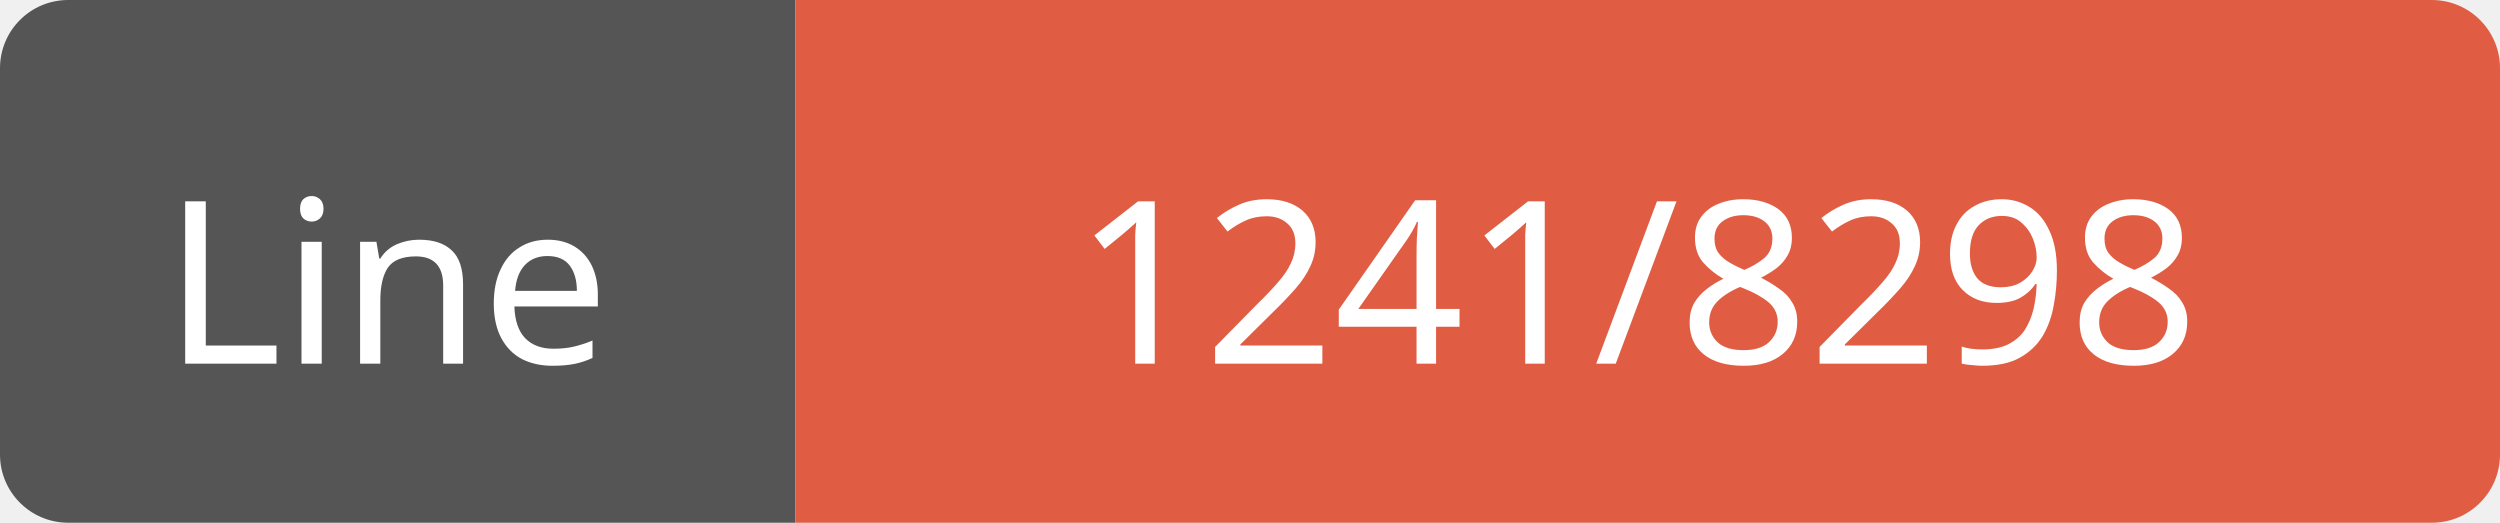
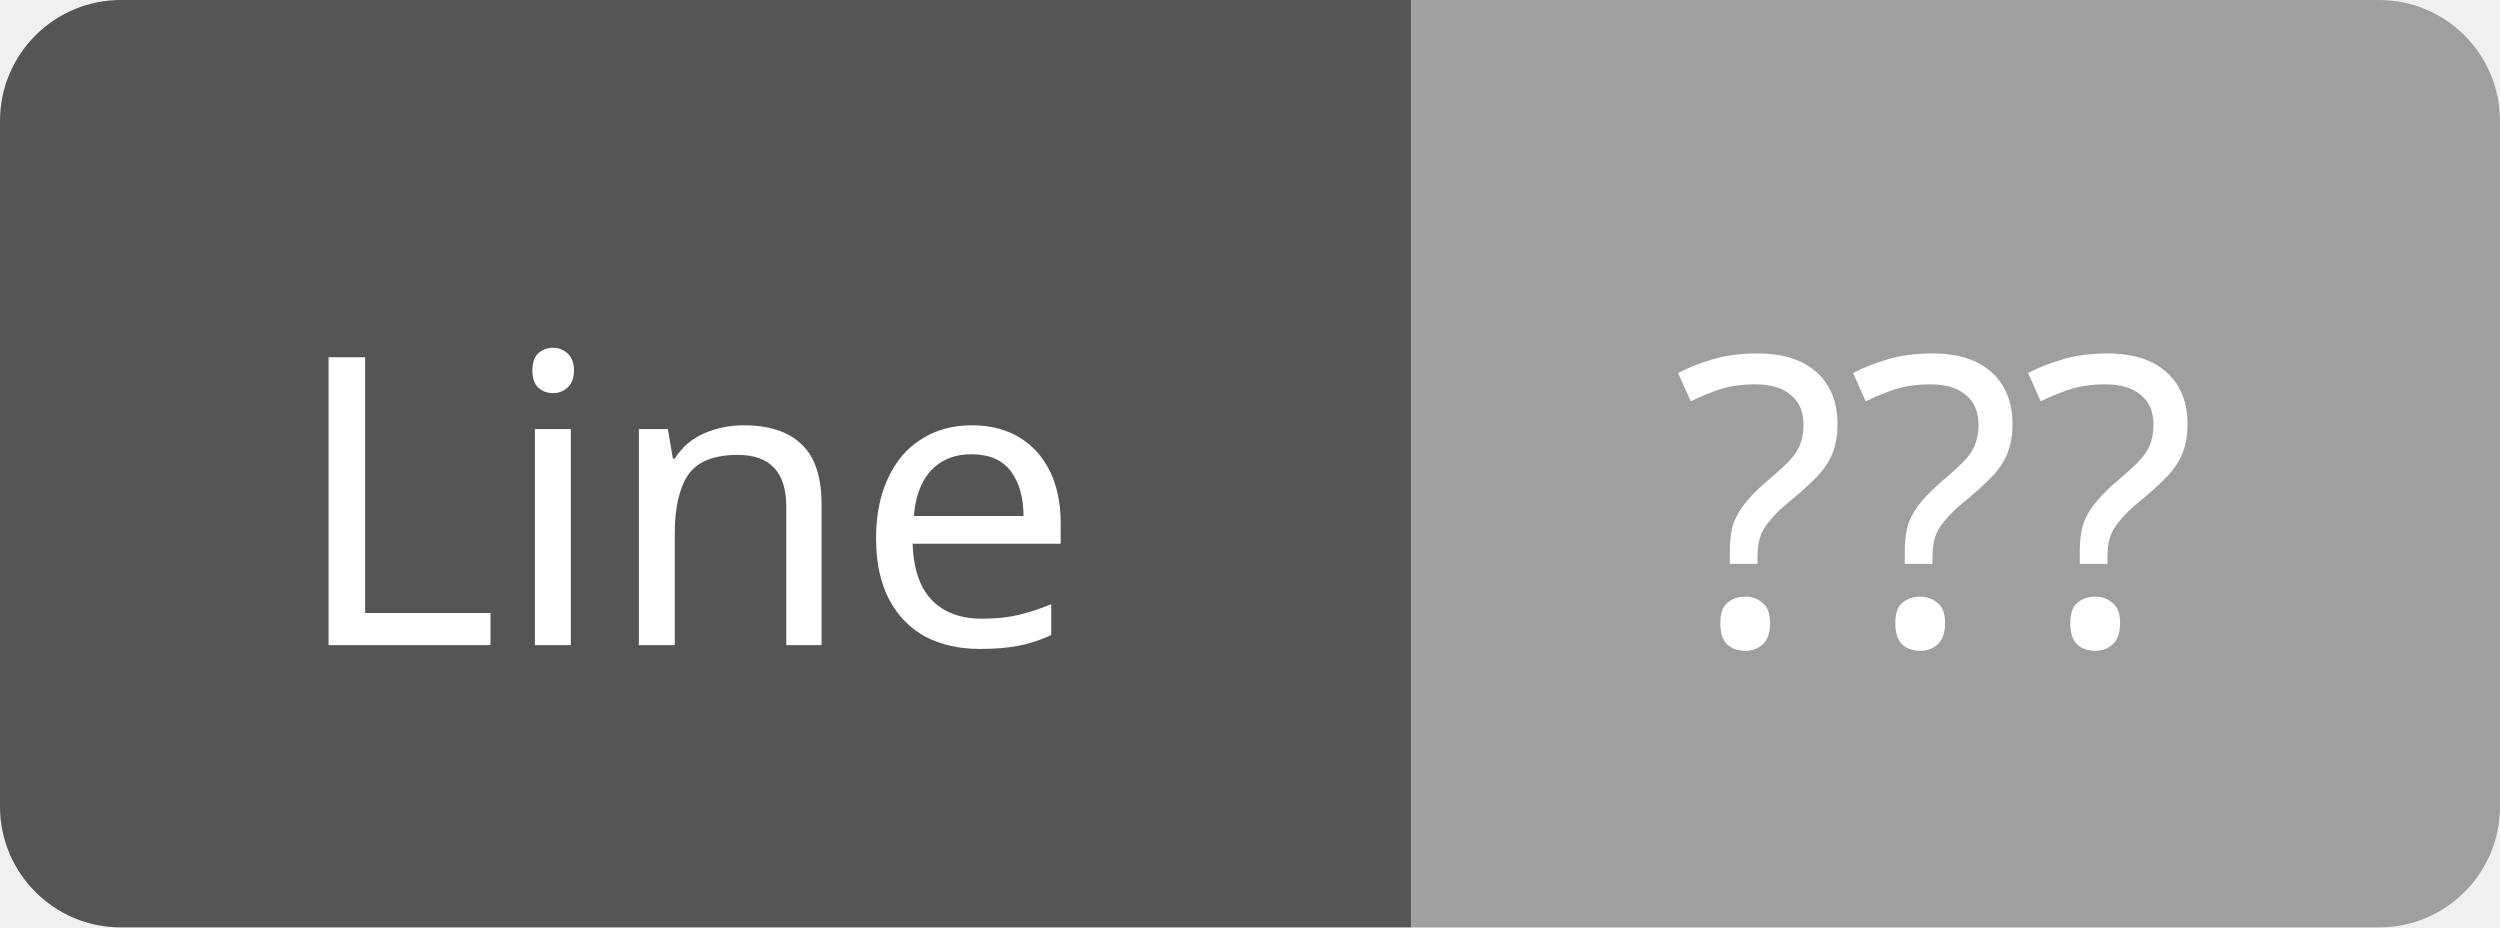
- <svg xmlns="http://www.w3.org/2000/svg" width="110" height="23">
+ <svg xmlns="http://www.w3.org/2000/svg" width="62" height="23">
  <path d="M3,0 h29 h3 v23 h-3 h-29 a3,3 0 0 1 -3,-3 v-17 a3,3 0 0 1 3,-3 z" fill="#555" />
-   <path d="M38,0 h69 a3,3 0 0 1 3,3 v17 a3,3 0 0 1 -3,3 h-69 h-3 v-23 h3 z" fill="#e05d44" />
+   <path d="M38,0 h21 a3,3 0 0 1 3,3 v17 a3,3 0 0 1 -3,3 h-21 h-3 v-23 h3 z" fill="#9f9f9f" />
  <text x="17" y="16" fill="#fff" font-family="Verdana" font-size="10" text-anchor="middle">Line</text>
-   <text x="72" y="16" fill="#fff" font-family="Verdana" font-size="10" text-anchor="middle">1241/8298</text>
+   <text x="48" y="16" fill="#fff" font-family="Verdana" font-size="10" text-anchor="middle">???</text>
</svg>
